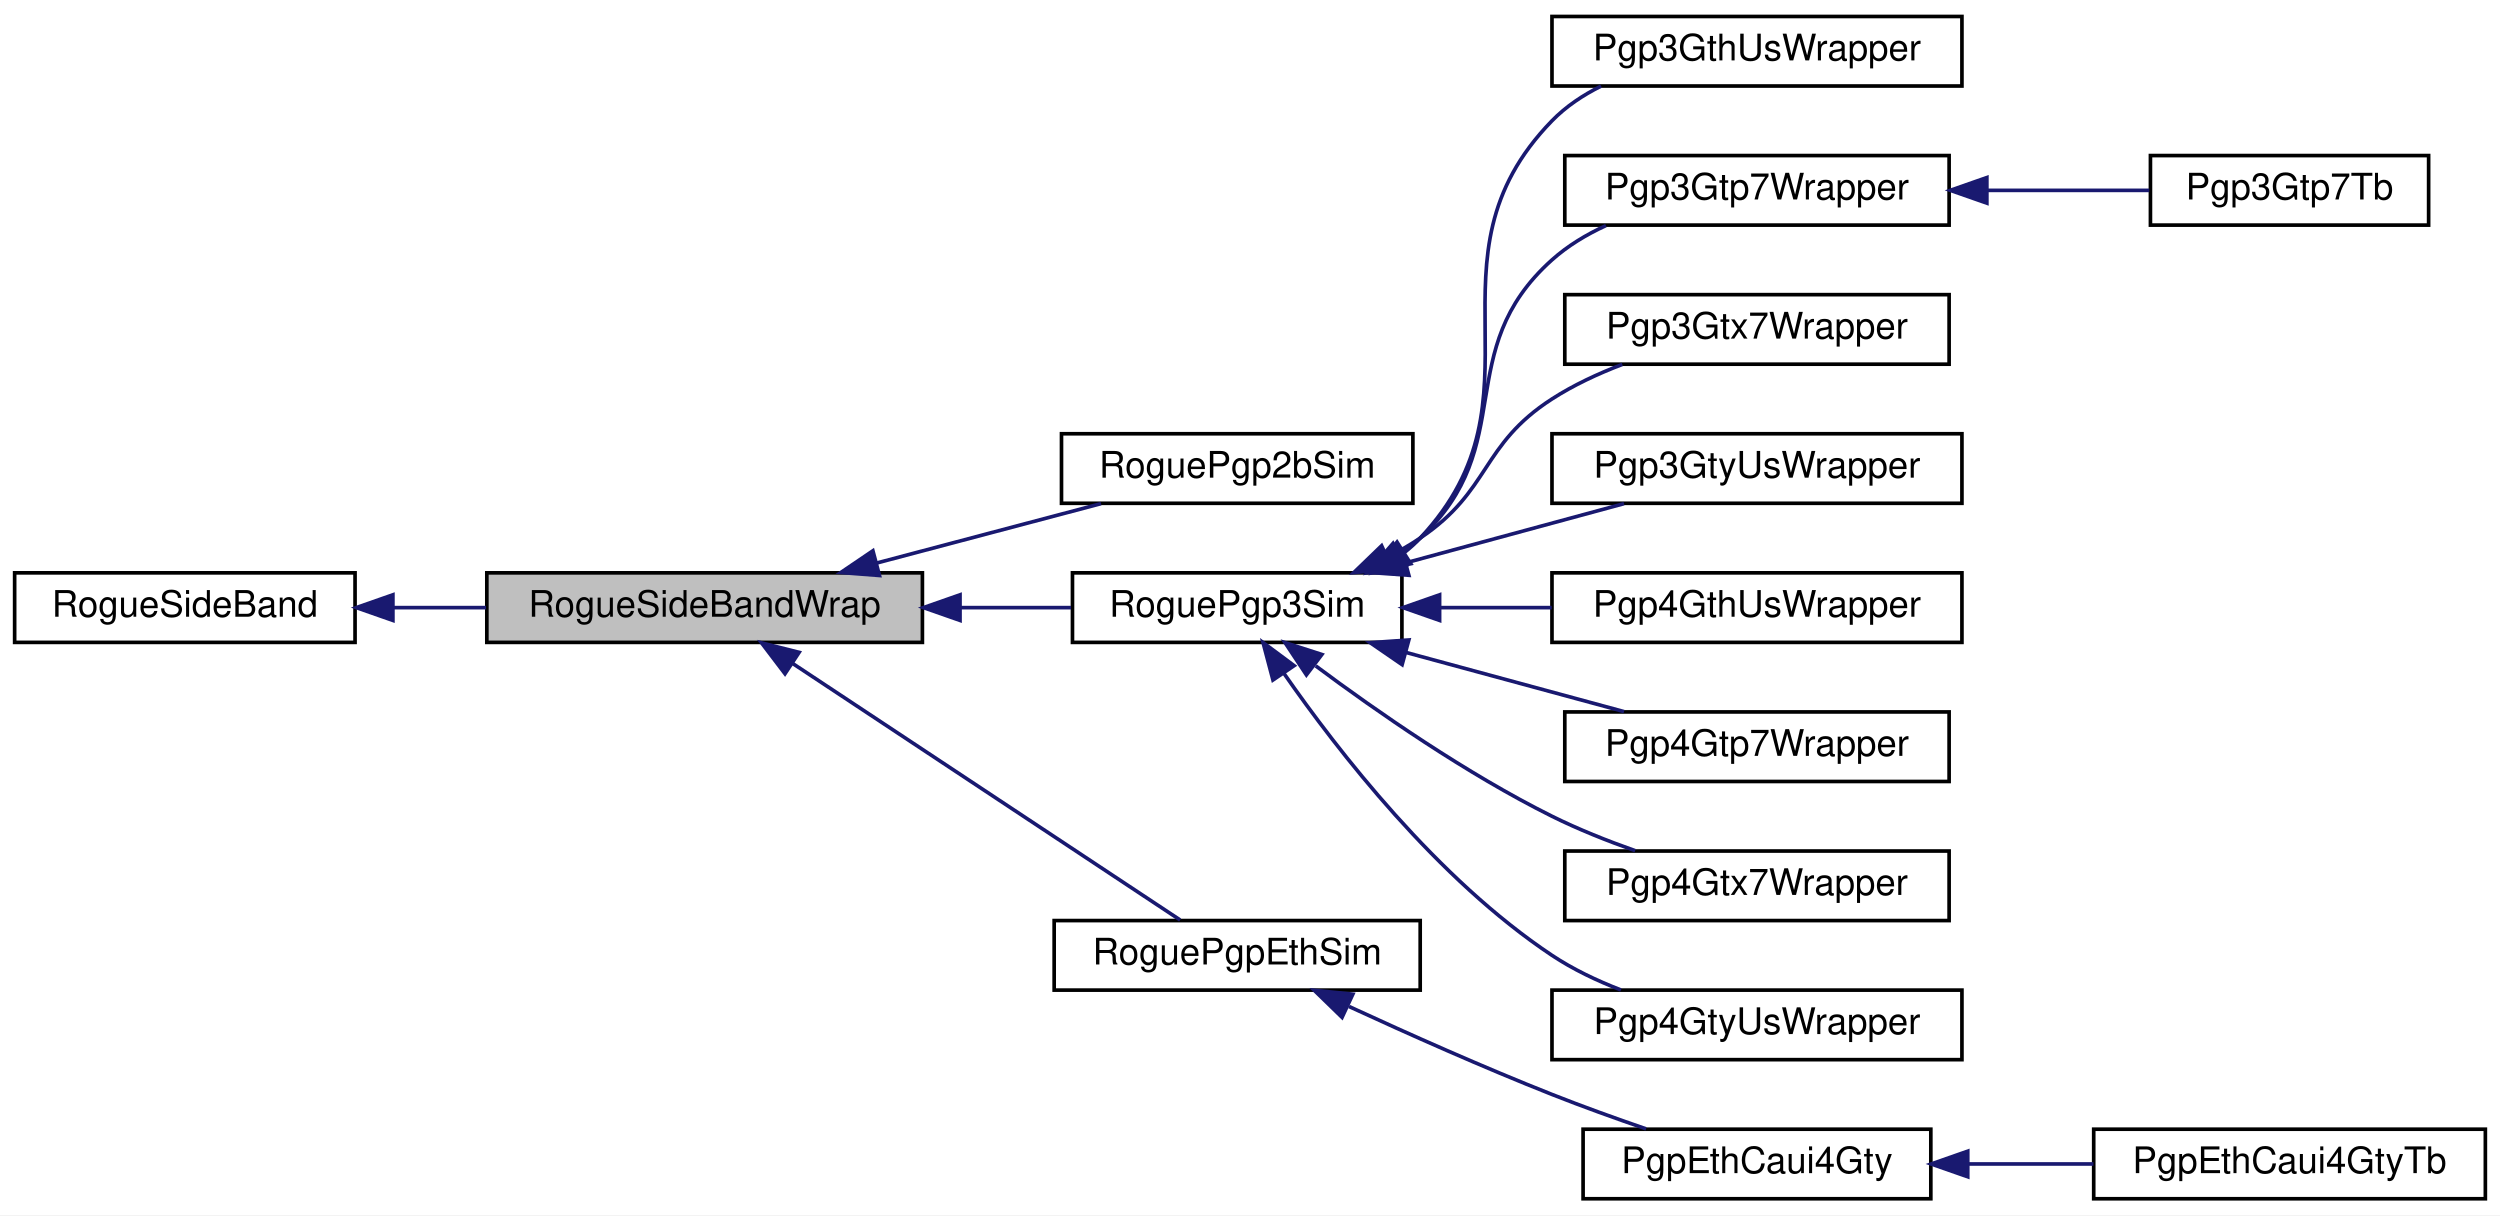
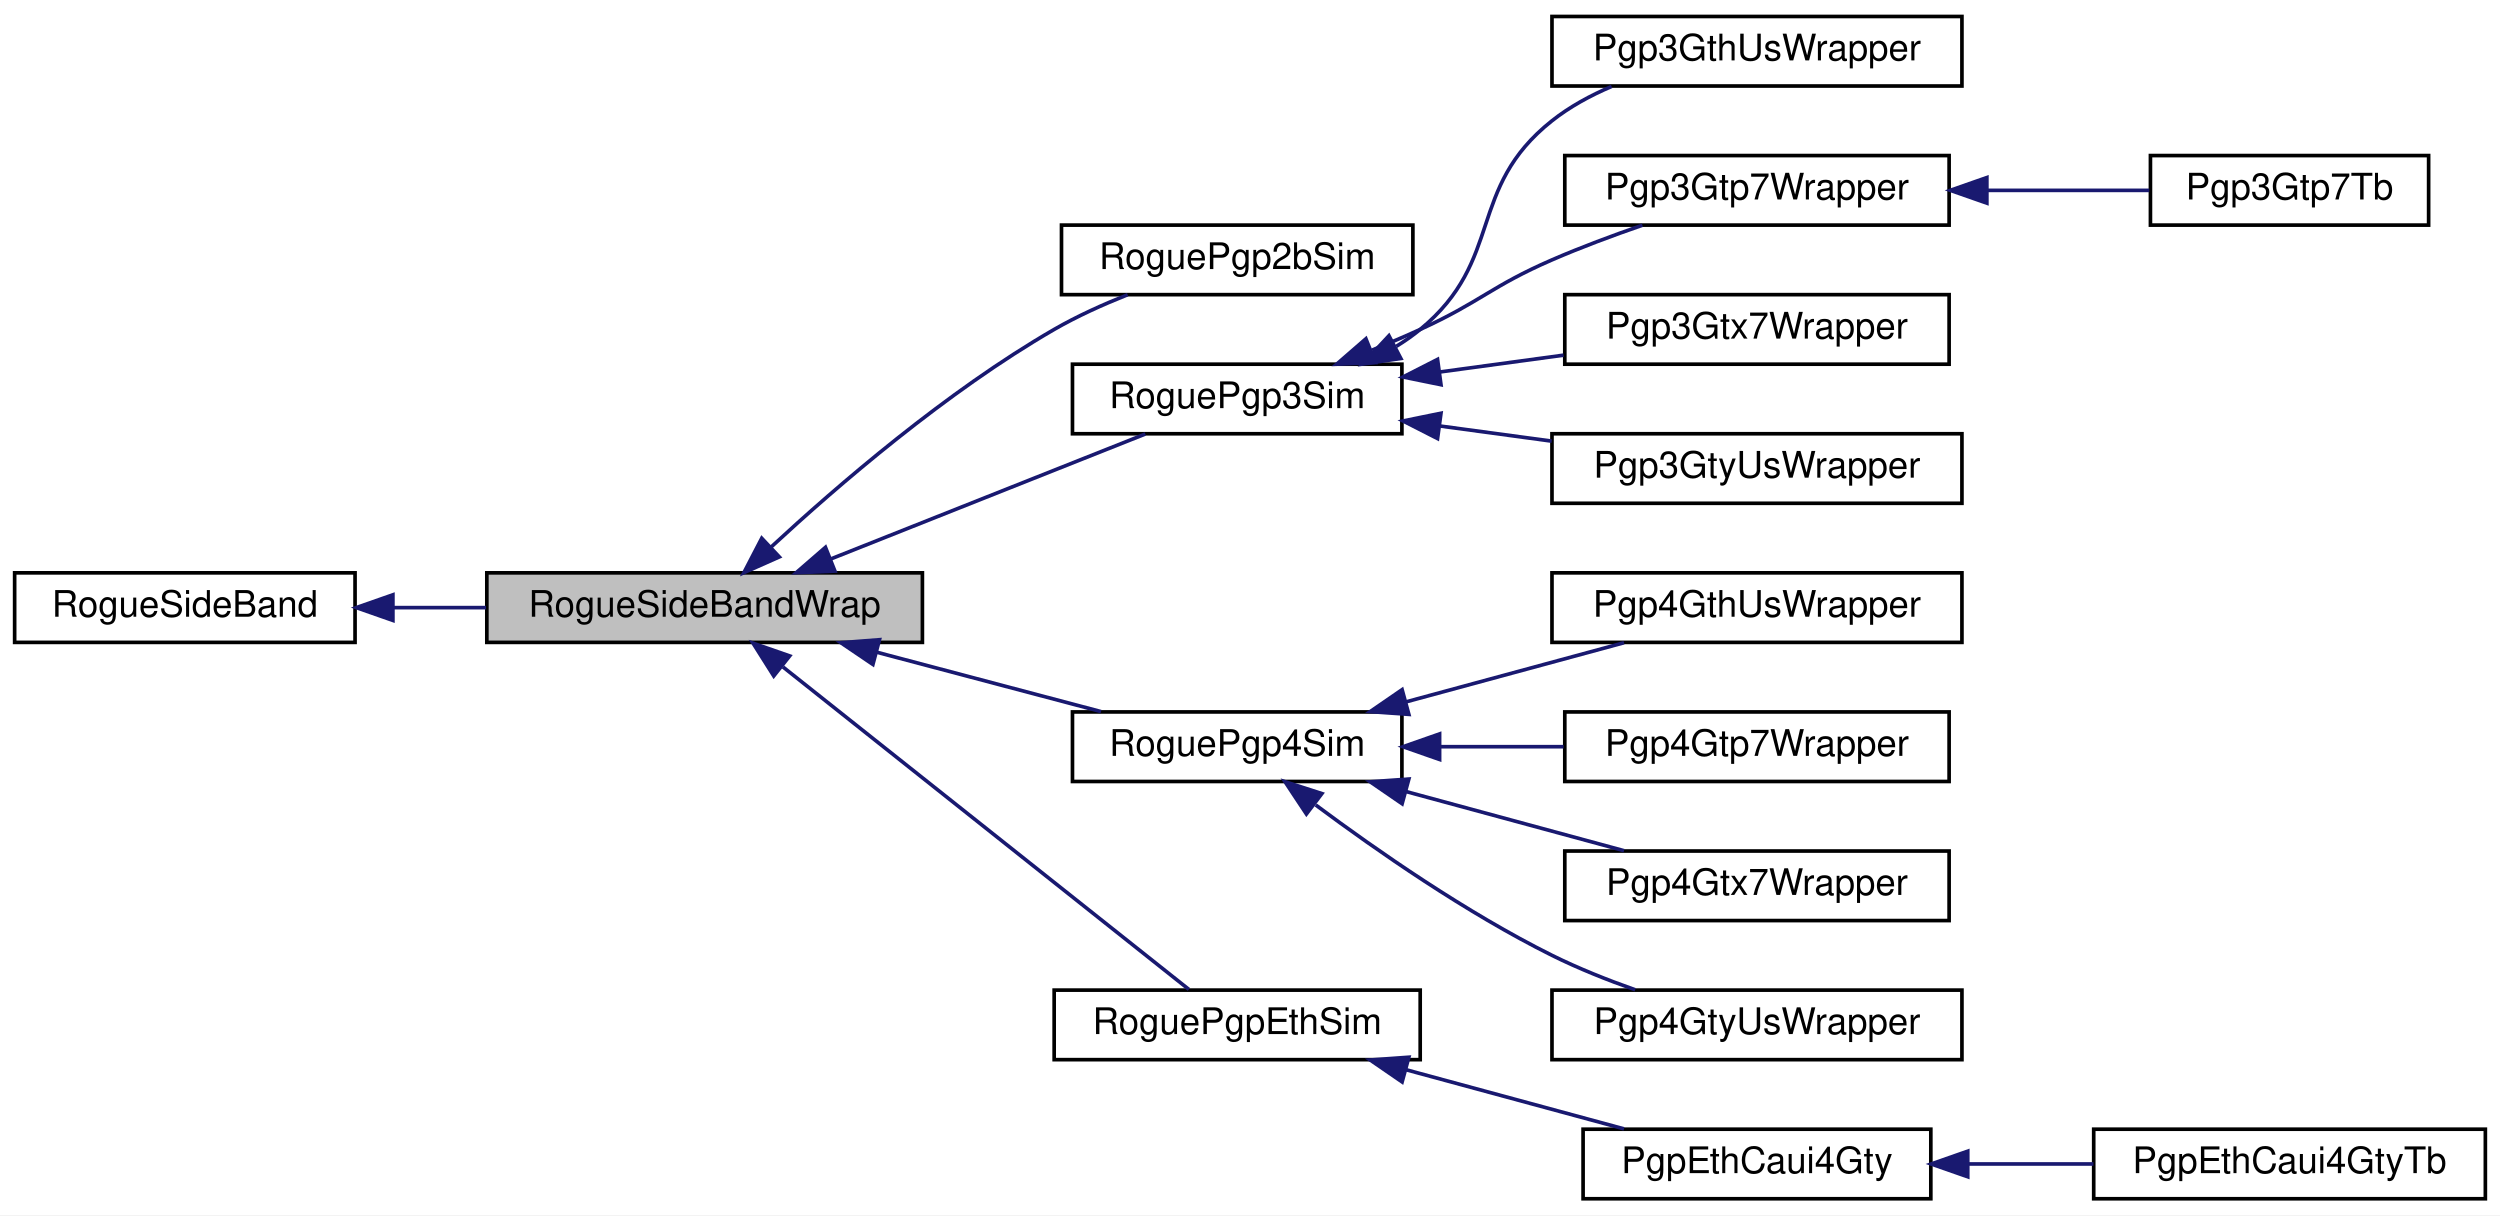
<svg xmlns="http://www.w3.org/2000/svg" xmlns:xlink="http://www.w3.org/1999/xlink" width="683pt" height="332pt" viewBox="0.00 0.00 683.00 332.00">
  <g id="graph0" class="graph" transform="scale(1 1) rotate(0) translate(4 328)">
    <polygon fill="white" stroke="transparent" points="-4,4 -4,-328 679,-328 679,4 -4,4" />
    <g id="node1" class="node">
      <g id="a_node1">
        <a xlink:title=" ">
          <polygon fill="#bfbfbf" stroke="black" points="129,-152.5 129,-171.5 248,-171.5 248,-152.5 129,-152.5" />
          <text text-anchor="middle" x="188.5" y="-159.5" font-family="Helvetica,sans-Serif" font-size="10.00">RogueSideBandWrap</text>
        </a>
      </g>
    </g>
    <g id="node3" class="node">
      <g id="a_node3">
        <a xlink:href="classRoguePgp2bSim.html" target="_top" xlink:title=" ">
-           <polygon fill="white" stroke="black" points="286,-190.5 286,-209.5 382,-209.5 382,-190.5 286,-190.5" />
-           <text text-anchor="middle" x="334" y="-197.5" font-family="Helvetica,sans-Serif" font-size="10.00">RoguePgp2bSim</text>
+           <polygon fill="white" stroke="black" points="286,-247.5 286,-266.5 382,-266.5 382,-247.5 286,-247.5" />
+           <text text-anchor="middle" x="334" y="-254.5" font-family="Helvetica,sans-Serif" font-size="10.00">RoguePgp2bSim</text>
        </a>
      </g>
    </g>
    <g id="edge2" class="edge">
-       <path fill="none" stroke="midnightblue" d="M235.47,-174.17C255.32,-179.43 278.19,-185.49 296.8,-190.41" />
-       <polygon fill="midnightblue" stroke="midnightblue" points="236.27,-170.77 225.71,-171.59 234.48,-177.53 236.27,-170.77" />
+       <path fill="none" stroke="midnightblue" d="M206.66,-178.54C224.73,-195.27 254.59,-221.02 284,-238 290.24,-241.6 297.3,-244.79 304.07,-247.48" />
+       <polygon fill="midnightblue" stroke="midnightblue" points="208.91,-175.85 199.23,-171.55 204.11,-180.95 208.91,-175.85" />
    </g>
    <g id="node4" class="node">
      <g id="a_node4">
        <a xlink:href="classRoguePgp3Sim.html" target="_top" xlink:title=" ">
-           <polygon fill="white" stroke="black" points="289,-152.5 289,-171.5 379,-171.5 379,-152.5 289,-152.5" />
-           <text text-anchor="middle" x="334" y="-159.5" font-family="Helvetica,sans-Serif" font-size="10.00">RoguePgp3Sim</text>
+           <polygon fill="white" stroke="black" points="289,-209.5 289,-228.5 379,-228.5 379,-209.5 289,-209.5" />
+           <text text-anchor="middle" x="334" y="-216.5" font-family="Helvetica,sans-Serif" font-size="10.00">RoguePgp3Sim</text>
        </a>
      </g>
    </g>
    <g id="edge3" class="edge">
-       <path fill="none" stroke="midnightblue" d="M258.47,-162C268.71,-162 279.03,-162 288.59,-162" />
-       <polygon fill="midnightblue" stroke="midnightblue" points="258.28,-158.5 248.28,-162 258.28,-165.5 258.28,-158.5" />
-     </g>
-     <g id="node14" class="node">
-       <g id="a_node14">
+       <path fill="none" stroke="midnightblue" d="M223.09,-175.34C249.4,-185.8 285.39,-200.09 308.9,-209.43" />
+       <polygon fill="midnightblue" stroke="midnightblue" points="224.1,-171.98 213.52,-171.54 221.52,-178.48 224.1,-171.98" />
+     </g>
+     <g id="node10" class="node">
+       <g id="a_node10">
+         <a xlink:href="classRoguePgp4Sim.html" target="_top" xlink:title=" ">
+           <polygon fill="white" stroke="black" points="289,-114.5 289,-133.5 379,-133.5 379,-114.5 289,-114.5" />
+           <text text-anchor="middle" x="334" y="-121.5" font-family="Helvetica,sans-Serif" font-size="10.00">RoguePgp4Sim</text>
+         </a>
+       </g>
+     </g>
+     <g id="edge9" class="edge">
+       <path fill="none" stroke="midnightblue" d="M235.47,-149.83C255.32,-144.57 278.19,-138.51 296.8,-133.59" />
+       <polygon fill="midnightblue" stroke="midnightblue" points="234.48,-146.47 225.71,-152.41 236.27,-153.23 234.48,-146.47" />
+     </g>
+     <g id="node15" class="node">
+       <g id="a_node15">
        <a xlink:href="classRoguePgpEthSim.html" target="_top" xlink:title=" ">
-           <polygon fill="white" stroke="black" points="284,-57.5 284,-76.5 384,-76.5 384,-57.5 284,-57.5" />
-           <text text-anchor="middle" x="334" y="-64.5" font-family="Helvetica,sans-Serif" font-size="10.00">RoguePgpEthSim</text>
-         </a>
-       </g>
-     </g>
-     <g id="edge13" class="edge">
-       <path fill="none" stroke="midnightblue" d="M212.57,-146.73C242.4,-126.98 293.46,-93.18 318.41,-76.66" />
-       <polygon fill="midnightblue" stroke="midnightblue" points="210.46,-143.93 204.05,-152.37 214.32,-149.77 210.46,-143.93" />
+           <polygon fill="white" stroke="black" points="284,-38.5 284,-57.5 384,-57.5 384,-38.5 284,-38.5" />
+           <text text-anchor="middle" x="334" y="-45.5" font-family="Helvetica,sans-Serif" font-size="10.00">RoguePgpEthSim</text>
+         </a>
+       </g>
+     </g>
+     <g id="edge14" class="edge">
+       <path fill="none" stroke="midnightblue" d="M209.9,-145.79C240.2,-121.73 296.15,-77.28 320.8,-57.69" />
+       <polygon fill="midnightblue" stroke="midnightblue" points="207.39,-143.32 201.73,-152.28 211.74,-148.8 207.39,-143.32" />
    </g>
    <g id="node2" class="node">
      <g id="a_node2">
        <a xlink:href="classRogueSideBand.html" target="_top" xlink:title=" ">
          <polygon fill="white" stroke="black" points="0,-152.5 0,-171.5 93,-171.5 93,-152.5 0,-152.5" />
          <text text-anchor="middle" x="46.5" y="-159.5" font-family="Helvetica,sans-Serif" font-size="10.00">RogueSideBand</text>
        </a>
      </g>
    </g>
    <g id="edge1" class="edge">
      <path fill="none" stroke="midnightblue" d="M103.37,-162C111.73,-162 120.37,-162 128.79,-162" />
      <polygon fill="midnightblue" stroke="midnightblue" points="103.34,-158.5 93.34,-162 103.34,-165.5 103.34,-158.5" />
    </g>
    <g id="node5" class="node">
      <g id="a_node5">
        <a xlink:href="classPgp3GthUsWrapper.html" target="_top" xlink:title=" ">
          <polygon fill="white" stroke="black" points="420,-304.5 420,-323.5 532,-323.5 532,-304.5 420,-304.5" />
          <text text-anchor="middle" x="476" y="-311.5" font-family="Helvetica,sans-Serif" font-size="10.00">Pgp3GthUsWrapper</text>
        </a>
      </g>
    </g>
    <g id="edge4" class="edge">
-       <path fill="none" stroke="midnightblue" d="M379.59,-176.98C381.16,-178.21 382.64,-179.55 384,-181 420.35,-219.75 382.94,-256.93 420,-295 423.81,-298.91 428.45,-302.01 433.42,-304.48" />
-       <polygon fill="midnightblue" stroke="midnightblue" points="381.42,-173.99 371.1,-171.59 377.67,-179.9 381.42,-173.99" />
+       <path fill="none" stroke="midnightblue" d="M377.47,-233.38C379.77,-234.79 381.97,-236.33 384,-238 407.13,-257.04 396.52,-276.39 420,-295 424.83,-298.83 430.48,-301.91 436.29,-304.38" />
+       <polygon fill="midnightblue" stroke="midnightblue" points="378.71,-230.07 368.23,-228.54 375.46,-236.28 378.71,-230.07" />
    </g>
    <g id="node6" class="node">
      <g id="a_node6">
        <a xlink:href="classPgp3Gtp7Wrapper.html" target="_top" xlink:title=" ">
          <polygon fill="white" stroke="black" points="423.5,-266.5 423.5,-285.5 528.5,-285.5 528.5,-266.5 423.5,-266.5" />
          <text text-anchor="middle" x="476" y="-273.5" font-family="Helvetica,sans-Serif" font-size="10.00">Pgp3Gtp7Wrapper</text>
        </a>
      </g>
    </g>
    <g id="edge5" class="edge">
-       <path fill="none" stroke="midnightblue" d="M378.57,-176.67C380.49,-177.99 382.32,-179.43 384,-181 411.37,-206.45 392.16,-232.06 420,-257 424.29,-260.84 429.39,-263.92 434.74,-266.37" />
-       <polygon fill="midnightblue" stroke="midnightblue" points="380.05,-173.49 369.63,-171.56 376.58,-179.56 380.05,-173.49" />
+       <path fill="none" stroke="midnightblue" d="M370.83,-232.34C375.3,-234.16 379.78,-236.07 384,-238 400.46,-245.51 403.4,-249.8 420,-257 427.88,-260.42 436.59,-263.66 444.71,-266.47" />
+       <polygon fill="midnightblue" stroke="midnightblue" points="371.76,-228.94 361.17,-228.5 369.17,-235.45 371.76,-228.94" />
    </g>
    <g id="node8" class="node">
      <g id="a_node8">
        <a xlink:href="classPgp3Gtx7Wrapper.html" target="_top" xlink:title=" ">
          <polygon fill="white" stroke="black" points="423.5,-228.5 423.5,-247.5 528.5,-247.5 528.5,-228.5 423.5,-228.5" />
          <text text-anchor="middle" x="476" y="-235.5" font-family="Helvetica,sans-Serif" font-size="10.00">Pgp3Gtx7Wrapper</text>
        </a>
      </g>
    </g>
    <g id="edge7" class="edge">
-       <path fill="none" stroke="midnightblue" d="M375.2,-175.86C378.26,-177.43 381.23,-179.14 384,-181 403.32,-193.97 400.45,-206.4 420,-219 425.86,-222.78 432.56,-225.9 439.21,-228.44" />
-       <polygon fill="midnightblue" stroke="midnightblue" points="376.39,-172.55 365.84,-171.56 373.46,-178.91 376.39,-172.55" />
+       <path fill="none" stroke="midnightblue" d="M389.32,-226.37C400.45,-227.88 412.13,-229.47 423.17,-230.97" />
+       <polygon fill="midnightblue" stroke="midnightblue" points="389.68,-222.89 379.3,-225.01 388.74,-229.82 389.68,-222.89" />
    </g>
    <g id="node9" class="node">
      <g id="a_node9">
        <a xlink:href="classPgp3GtyUsWrapper.html" target="_top" xlink:title=" ">
          <polygon fill="white" stroke="black" points="420,-190.5 420,-209.5 532,-209.5 532,-190.5 420,-190.5" />
          <text text-anchor="middle" x="476" y="-197.5" font-family="Helvetica,sans-Serif" font-size="10.00">Pgp3GtyUsWrapper</text>
        </a>
      </g>
    </g>
    <g id="edge8" class="edge">
-       <path fill="none" stroke="midnightblue" d="M380.12,-174.25C399.41,-179.48 421.61,-185.51 439.68,-190.41" />
-       <polygon fill="midnightblue" stroke="midnightblue" points="380.9,-170.83 370.33,-171.59 379.06,-177.59 380.9,-170.83" />
-     </g>
-     <g id="node10" class="node">
-       <g id="a_node10">
-         <a xlink:href="classPgp4GthUsWrapper.html" target="_top" xlink:title=" ">
-           <polygon fill="white" stroke="black" points="420,-152.5 420,-171.5 532,-171.5 532,-152.5 420,-152.5" />
-           <text text-anchor="middle" x="476" y="-159.5" font-family="Helvetica,sans-Serif" font-size="10.00">Pgp4GthUsWrapper</text>
-         </a>
-       </g>
-     </g>
-     <g id="edge9" class="edge">
-       <path fill="none" stroke="midnightblue" d="M389.51,-162C399.49,-162 409.92,-162 419.92,-162" />
-       <polygon fill="midnightblue" stroke="midnightblue" points="389.3,-158.5 379.3,-162 389.3,-165.5 389.3,-158.5" />
-     </g>
-     <g id="node11" class="node">
-       <g id="a_node11">
-         <a xlink:href="classPgp4Gtp7Wrapper.html" target="_top" xlink:title=" ">
-           <polygon fill="white" stroke="black" points="423.5,-114.5 423.5,-133.5 528.5,-133.5 528.5,-114.5 423.5,-114.5" />
-           <text text-anchor="middle" x="476" y="-121.5" font-family="Helvetica,sans-Serif" font-size="10.00">Pgp4Gtp7Wrapper</text>
-         </a>
-       </g>
-     </g>
-     <g id="edge10" class="edge">
-       <path fill="none" stroke="midnightblue" d="M380.12,-149.75C399.41,-144.52 421.61,-138.49 439.68,-133.59" />
-       <polygon fill="midnightblue" stroke="midnightblue" points="379.06,-146.41 370.33,-152.41 380.9,-153.17 379.06,-146.41" />
-     </g>
-     <g id="node12" class="node">
-       <g id="a_node12">
-         <a xlink:href="classPgp4Gtx7Wrapper.html" target="_top" xlink:title=" ">
-           <polygon fill="white" stroke="black" points="423.5,-76.5 423.5,-95.5 528.5,-95.5 528.5,-76.5 423.5,-76.5" />
-           <text text-anchor="middle" x="476" y="-83.5" font-family="Helvetica,sans-Serif" font-size="10.00">Pgp4Gtx7Wrapper</text>
-         </a>
-       </g>
-     </g>
-     <g id="edge11" class="edge">
-       <path fill="none" stroke="midnightblue" d="M355.45,-146.08C372.12,-133.66 396.65,-116.62 420,-105 427.15,-101.45 435.12,-98.27 442.73,-95.59" />
-       <polygon fill="midnightblue" stroke="midnightblue" points="352.91,-143.61 347.06,-152.44 357.14,-149.19 352.91,-143.61" />
-     </g>
-     <g id="node13" class="node">
-       <g id="a_node13">
-         <a xlink:href="classPgp4GtyUsWrapper.html" target="_top" xlink:title=" ">
-           <polygon fill="white" stroke="black" points="420,-38.5 420,-57.5 532,-57.5 532,-38.5 420,-38.5" />
-           <text text-anchor="middle" x="476" y="-45.5" font-family="Helvetica,sans-Serif" font-size="10.00">Pgp4GtyUsWrapper</text>
-         </a>
-       </g>
-     </g>
-     <g id="edge12" class="edge">
-       <path fill="none" stroke="midnightblue" d="M346.76,-144.04C361.51,-122.83 388.7,-87.81 420,-67 425.72,-63.2 432.28,-60.07 438.84,-57.54" />
-       <polygon fill="midnightblue" stroke="midnightblue" points="343.77,-142.22 341.06,-152.46 349.56,-146.14 343.77,-142.22" />
+       <path fill="none" stroke="midnightblue" d="M389.51,-211.6C399.49,-210.25 409.92,-208.83 419.92,-207.48" />
+       <polygon fill="midnightblue" stroke="midnightblue" points="388.74,-208.18 379.3,-212.99 389.68,-215.11 388.74,-208.18" />
    </g>
    <g id="node7" class="node">
      <g id="a_node7">
        <a xlink:href="classPgp3Gtp7Tb.html" target="_top" xlink:title=" ">
          <polygon fill="white" stroke="black" points="583.5,-266.5 583.5,-285.5 659.5,-285.5 659.5,-266.5 583.5,-266.5" />
          <text text-anchor="middle" x="621.5" y="-273.5" font-family="Helvetica,sans-Serif" font-size="10.00">Pgp3Gtp7Tb</text>
        </a>
      </g>
    </g>
    <g id="edge6" class="edge">
      <path fill="none" stroke="midnightblue" d="M539.08,-276C554.1,-276 569.7,-276 583.17,-276" />
      <polygon fill="midnightblue" stroke="midnightblue" points="538.81,-272.5 528.81,-276 538.81,-279.5 538.81,-272.5" />
    </g>
-     <g id="node15" class="node">
-       <g id="a_node15">
+     <g id="node11" class="node">
+       <g id="a_node11">
+         <a xlink:href="classPgp4GthUsWrapper.html" target="_top" xlink:title=" ">
+           <polygon fill="white" stroke="black" points="420,-152.5 420,-171.5 532,-171.5 532,-152.5 420,-152.5" />
+           <text text-anchor="middle" x="476" y="-159.5" font-family="Helvetica,sans-Serif" font-size="10.00">Pgp4GthUsWrapper</text>
+         </a>
+       </g>
+     </g>
+     <g id="edge10" class="edge">
+       <path fill="none" stroke="midnightblue" d="M380.12,-136.25C399.41,-141.48 421.61,-147.51 439.68,-152.41" />
+       <polygon fill="midnightblue" stroke="midnightblue" points="380.9,-132.83 370.33,-133.59 379.06,-139.59 380.9,-132.83" />
+     </g>
+     <g id="node12" class="node">
+       <g id="a_node12">
+         <a xlink:href="classPgp4Gtp7Wrapper.html" target="_top" xlink:title=" ">
+           <polygon fill="white" stroke="black" points="423.5,-114.5 423.5,-133.5 528.5,-133.5 528.5,-114.5 423.5,-114.5" />
+           <text text-anchor="middle" x="476" y="-121.5" font-family="Helvetica,sans-Serif" font-size="10.00">Pgp4Gtp7Wrapper</text>
+         </a>
+       </g>
+     </g>
+     <g id="edge11" class="edge">
+       <path fill="none" stroke="midnightblue" d="M389.32,-124C400.45,-124 412.13,-124 423.17,-124" />
+       <polygon fill="midnightblue" stroke="midnightblue" points="389.3,-120.5 379.3,-124 389.3,-127.5 389.3,-120.5" />
+     </g>
+     <g id="node13" class="node">
+       <g id="a_node13">
+         <a xlink:href="classPgp4Gtx7Wrapper.html" target="_top" xlink:title=" ">
+           <polygon fill="white" stroke="black" points="423.5,-76.5 423.5,-95.5 528.5,-95.5 528.5,-76.5 423.5,-76.5" />
+           <text text-anchor="middle" x="476" y="-83.5" font-family="Helvetica,sans-Serif" font-size="10.00">Pgp4Gtx7Wrapper</text>
+         </a>
+       </g>
+     </g>
+     <g id="edge12" class="edge">
+       <path fill="none" stroke="midnightblue" d="M380.12,-111.75C399.41,-106.52 421.61,-100.49 439.68,-95.59" />
+       <polygon fill="midnightblue" stroke="midnightblue" points="379.06,-108.41 370.33,-114.41 380.9,-115.17 379.06,-108.41" />
+     </g>
+     <g id="node14" class="node">
+       <g id="a_node14">
+         <a xlink:href="classPgp4GtyUsWrapper.html" target="_top" xlink:title=" ">
+           <polygon fill="white" stroke="black" points="420,-38.5 420,-57.5 532,-57.5 532,-38.5 420,-38.5" />
+           <text text-anchor="middle" x="476" y="-45.5" font-family="Helvetica,sans-Serif" font-size="10.00">Pgp4GtyUsWrapper</text>
+         </a>
+       </g>
+     </g>
+     <g id="edge13" class="edge">
+       <path fill="none" stroke="midnightblue" d="M355.45,-108.08C372.12,-95.66 396.65,-78.62 420,-67 427.15,-63.45 435.12,-60.27 442.73,-57.59" />
+       <polygon fill="midnightblue" stroke="midnightblue" points="352.91,-105.61 347.06,-114.44 357.14,-111.19 352.91,-105.61" />
+     </g>
+     <g id="node16" class="node">
+       <g id="a_node16">
        <a xlink:href="classPgpEthCaui4Gty.html" target="_top" xlink:title=" ">
          <polygon fill="white" stroke="black" points="428.5,-0.5 428.5,-19.5 523.5,-19.5 523.5,-0.5 428.5,-0.5" />
          <text text-anchor="middle" x="476" y="-7.5" font-family="Helvetica,sans-Serif" font-size="10.00">PgpEthCaui4Gty</text>
        </a>
      </g>
    </g>
-     <g id="edge14" class="edge">
-       <path fill="none" stroke="midnightblue" d="M364.54,-53.03C380.76,-45.55 401.33,-36.38 420,-29 428.27,-25.73 437.35,-22.46 445.71,-19.59" />
-       <polygon fill="midnightblue" stroke="midnightblue" points="362.65,-50.05 355.05,-57.44 365.6,-56.39 362.65,-50.05" />
-     </g>
-     <g id="node16" class="node">
-       <g id="a_node16">
+     <g id="edge15" class="edge">
+       <path fill="none" stroke="midnightblue" d="M380.12,-35.75C399.41,-30.52 421.61,-24.49 439.68,-19.59" />
+       <polygon fill="midnightblue" stroke="midnightblue" points="379.06,-32.41 370.33,-38.41 380.9,-39.17 379.06,-32.41" />
+     </g>
+     <g id="node17" class="node">
+       <g id="a_node17">
        <a xlink:href="classPgpEthCaui4GtyTb.html" target="_top" xlink:title=" ">
          <polygon fill="white" stroke="black" points="568,-0.5 568,-19.5 675,-19.5 675,-0.5 568,-0.5" />
          <text text-anchor="middle" x="621.5" y="-7.5" font-family="Helvetica,sans-Serif" font-size="10.00">PgpEthCaui4GtyTb</text>
        </a>
      </g>
    </g>
-     <g id="edge15" class="edge">
+     <g id="edge16" class="edge">
      <path fill="none" stroke="midnightblue" d="M533.76,-10C545.02,-10 556.81,-10 567.93,-10" />
      <polygon fill="midnightblue" stroke="midnightblue" points="533.59,-6.5 523.59,-10 533.59,-13.5 533.59,-6.5" />
    </g>
  </g>
</svg>
